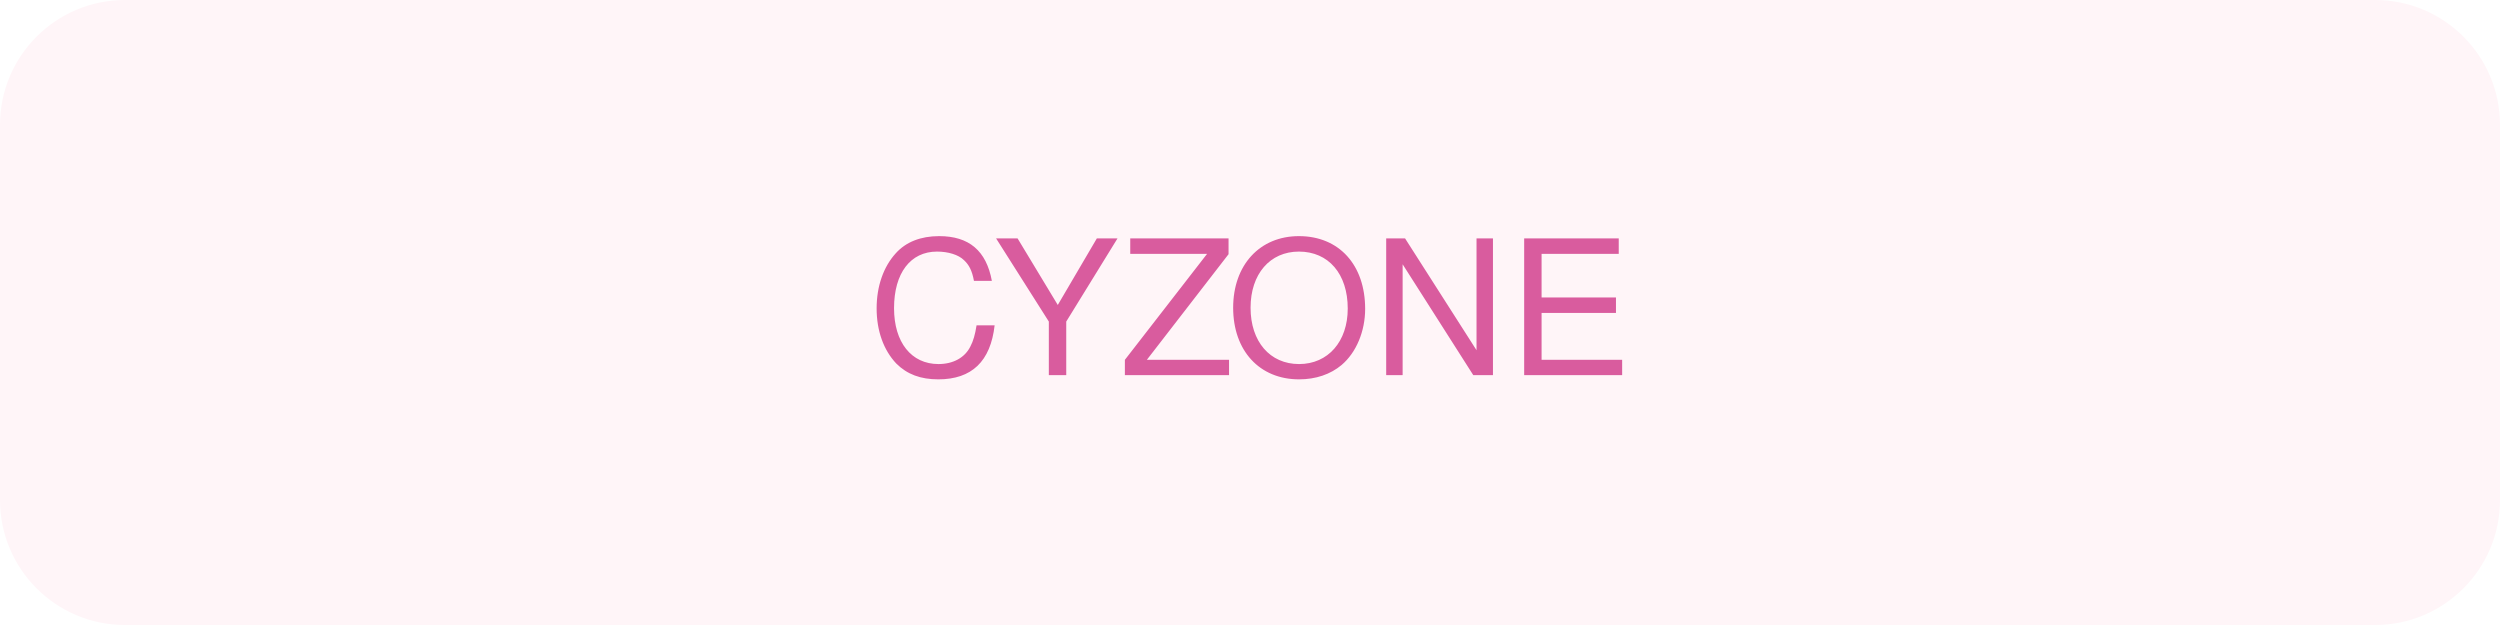
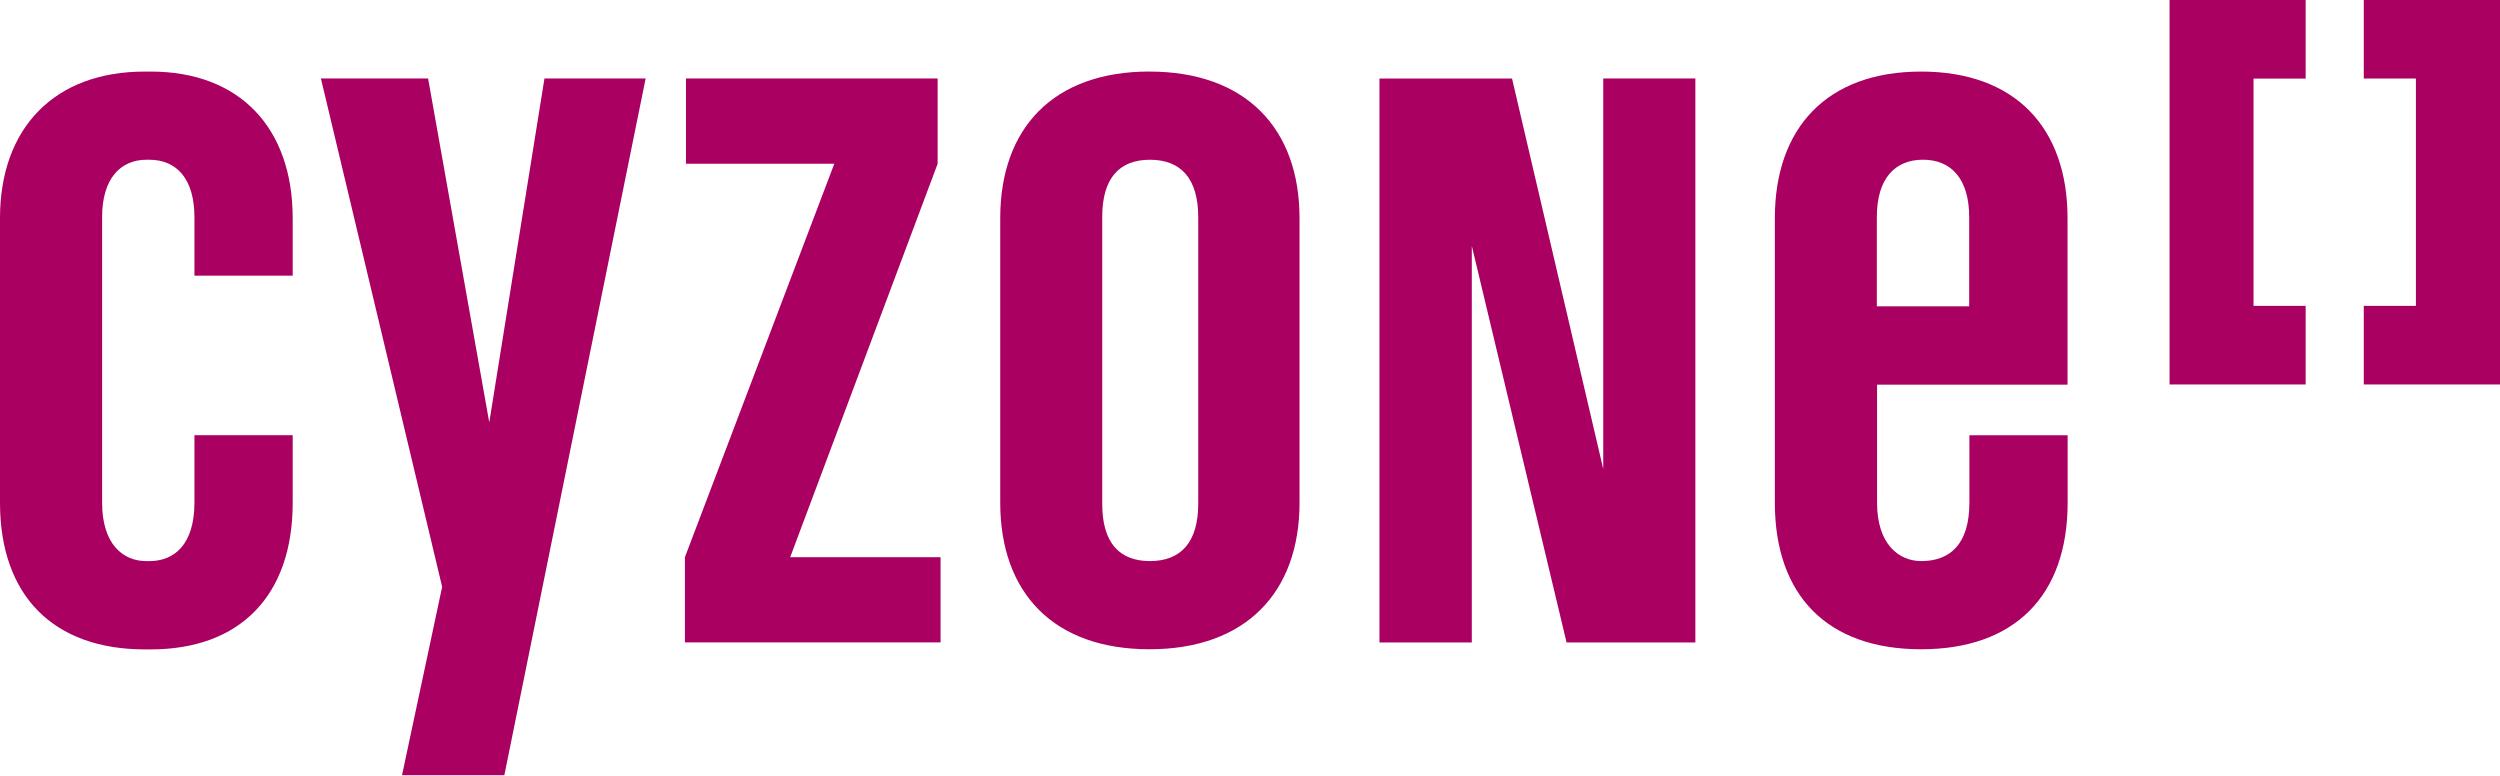
- <svg xmlns="http://www.w3.org/2000/svg" width="240" height="60" viewBox="0 0 240 60">
-   <rect width="240" height="60" rx="12" fill="#FFF5F8" />
-   <text x="50%" y="50%" dominant-baseline="middle" text-anchor="middle" fill="#D95C9E" font-family="Helvetica, Arial, sans-serif" font-size="18">CYZONE</text>
+ <svg xmlns="http://www.w3.org/2000/svg" width="129" height="40" fill="none">
+   <path fill="#A90061" fill-rule="evenodd" d="M111.949 19.84V0h7.023v4.056h-2.69v11.727h2.69v4.056zm10.022-15.79V0H129v19.84h-7.029v-4.057h2.69V4.051h-2.69zM15.103 22.463v3.48c0 4.803-2.727 7.566-7.328 7.566h-.31C2.758 33.503 0 30.745 0 25.936V11.26c0-4.653 2.805-7.567 7.465-7.567h.31c4.607 0 7.328 2.914 7.328 7.567v2.966h-5.07v-3.018c0-1.994-.93-2.965-2.327-2.965h-.152c-1.33 0-2.285.966-2.285 2.95v14.75c0 2.15 1.087 3.011 2.285 3.011h.152c1.293 0 2.327-.867 2.327-3.017v-3.48h5.07zM33.315 4.05h-5.221l-2.848 17.746L22.09 4.05h-5.531l6.256 26.232L20.744 40h5.28zm9.735 4.4h-7.654v-4.4h12.986v4.4l-7.608 20.3h7.76v4.399H35.342V28.75zm32.895 4.238 4.89 20.462h6.646V4.05h-4.754v20.151L78.02 4.051h-6.84V33.15h4.765zM59.313 3.691c-4.954 0-7.701 2.914-7.701 7.567v14.677c0 4.654 2.747 7.567 7.7 7.567 4.949 0 7.744-2.913 7.744-7.567V11.26c0-4.653-2.795-7.567-7.743-7.567zm2.516 22.296c0 1.994-.893 2.965-2.49 2.965s-2.464-.965-2.464-2.95V11.193c0-1.984.867-2.95 2.464-2.95s2.49.971 2.49 2.965v14.781zm44.856-14.729v8.59h-9.829v6.092c0 2.15 1.13 3.012 2.285 3.012 1.477 0 2.48-.867 2.48-3.017v-3.474h5.069v3.474c0 4.804-2.737 7.567-7.56 7.567-4.827 0-7.548-2.763-7.548-7.567V11.26c0-4.653 2.68-7.567 7.549-7.567 4.87 0 7.554 2.914 7.554 7.567zm-7.46-3.017c-1.439 0-2.38.966-2.38 2.95v4.617h4.765v-4.602c0-1.994-.94-2.965-2.385-2.965" clip-rule="evenodd" />
</svg>
